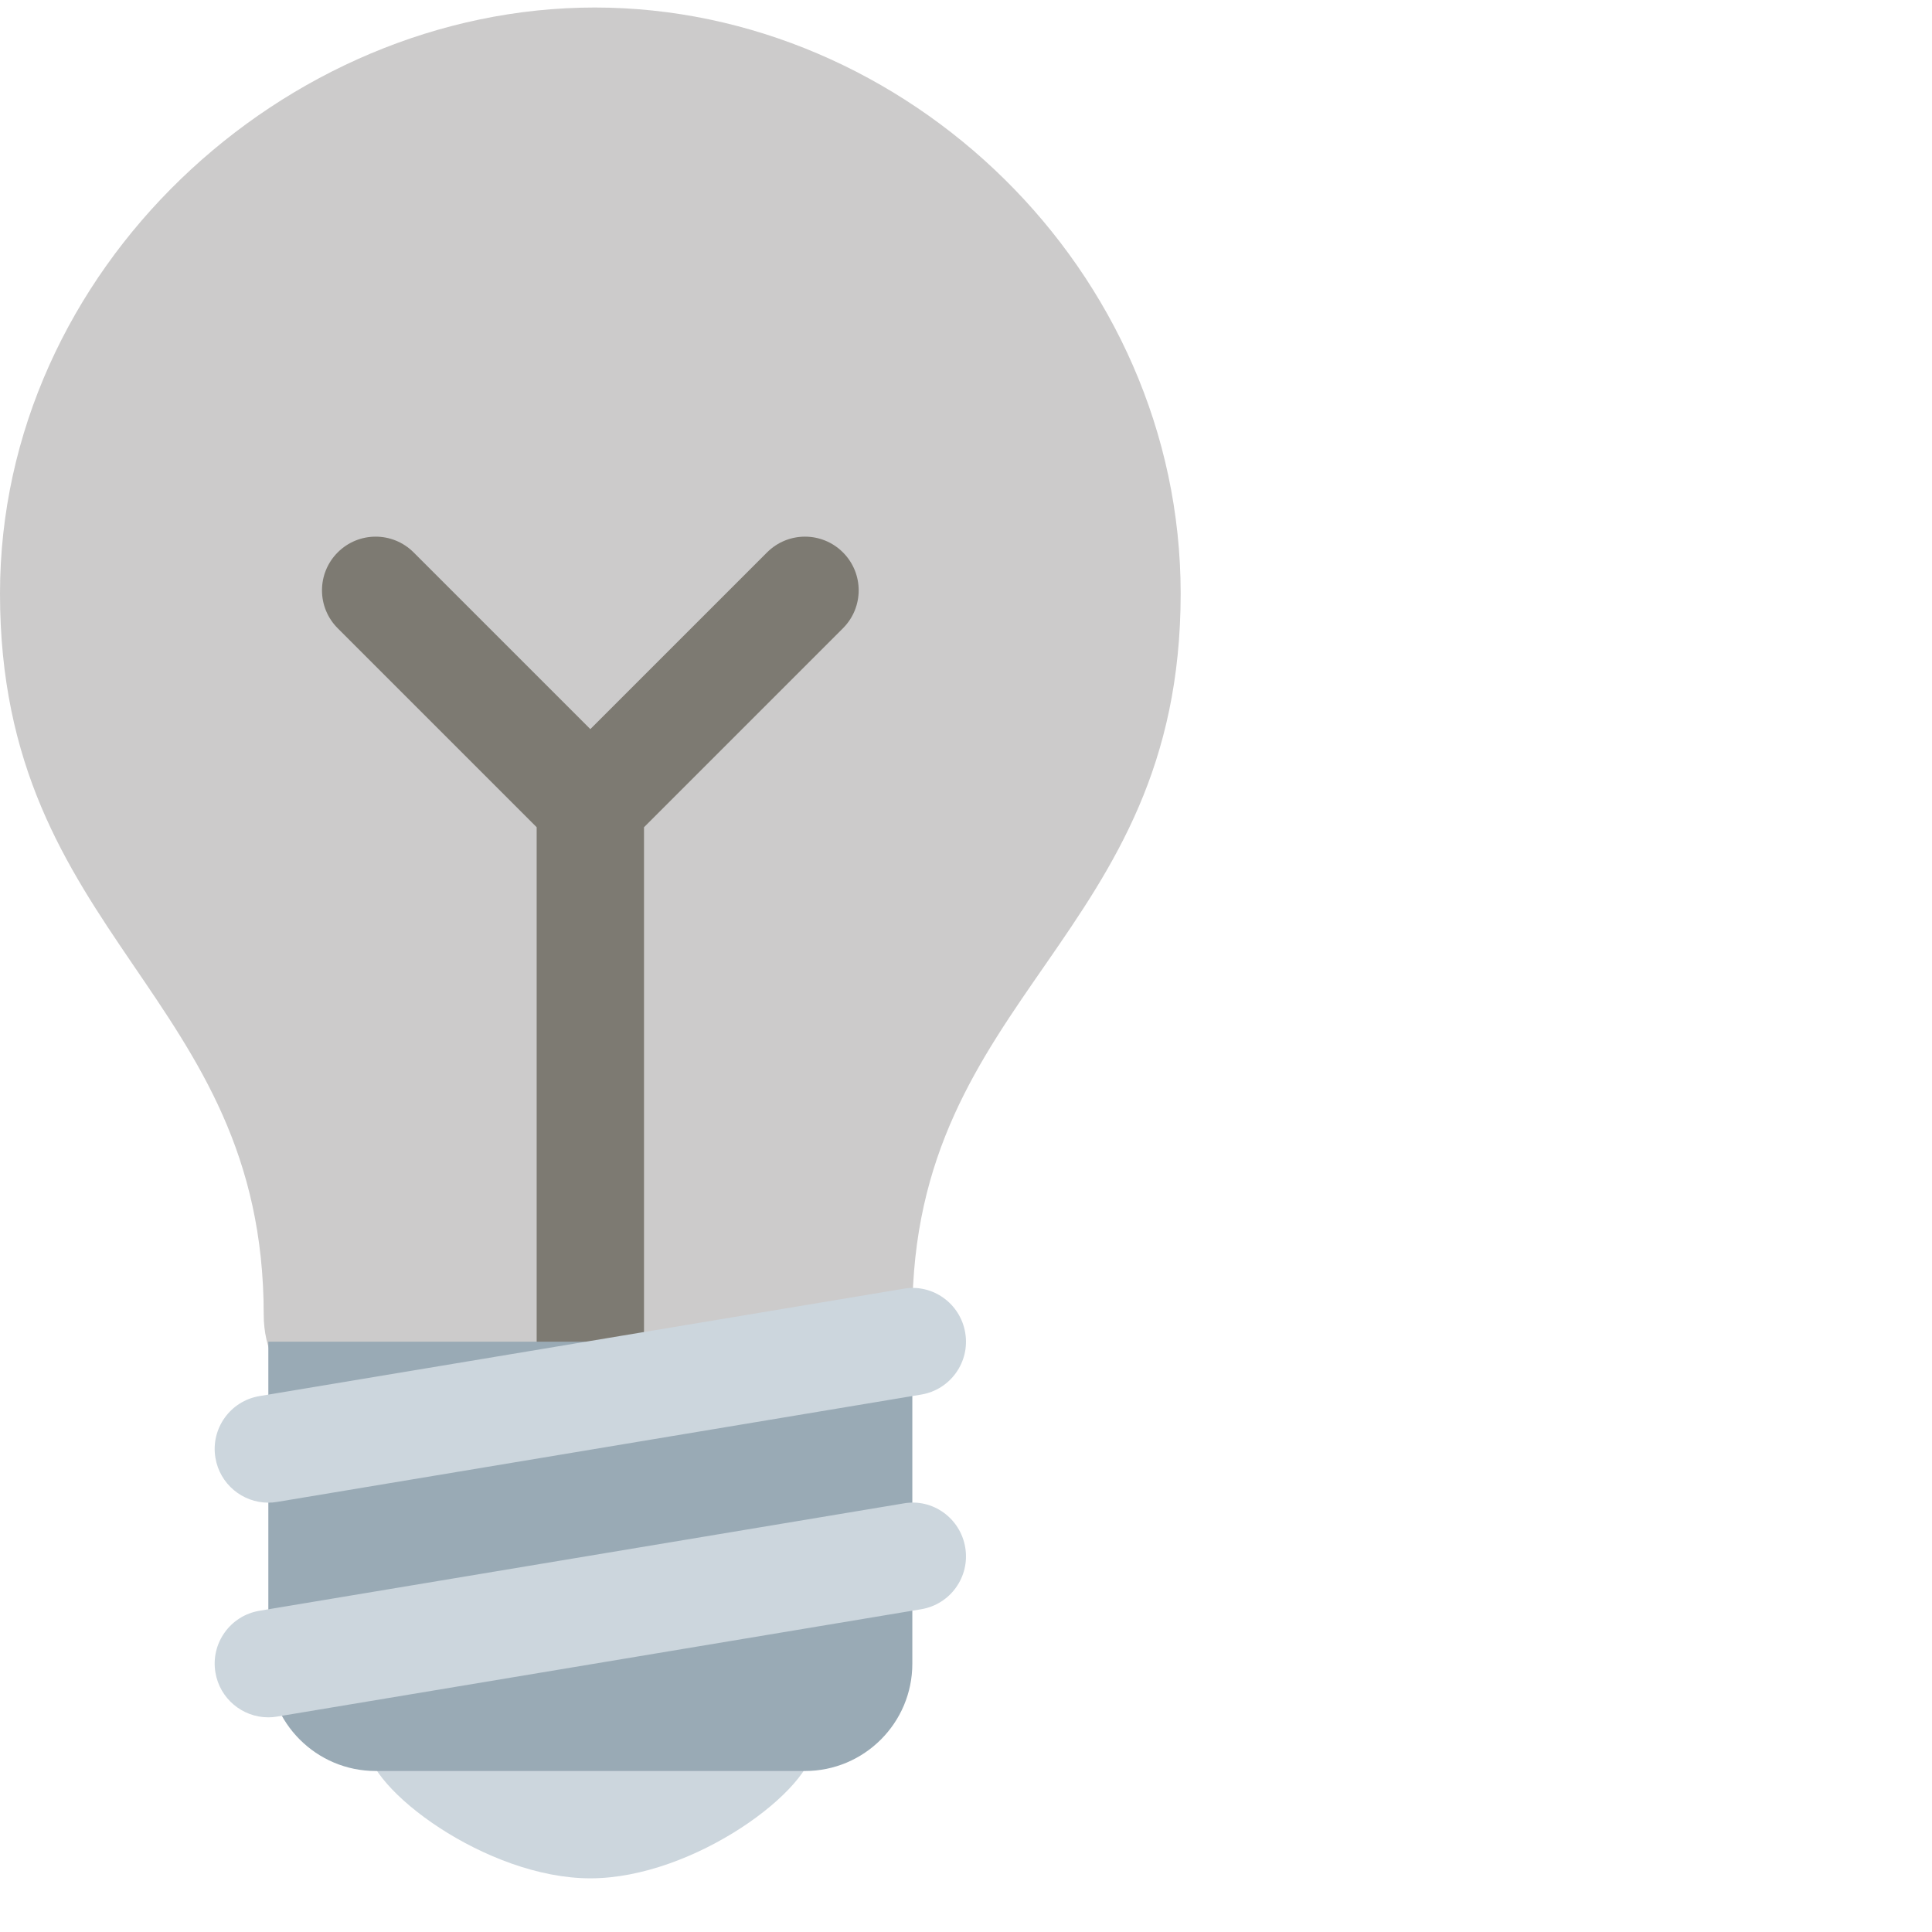
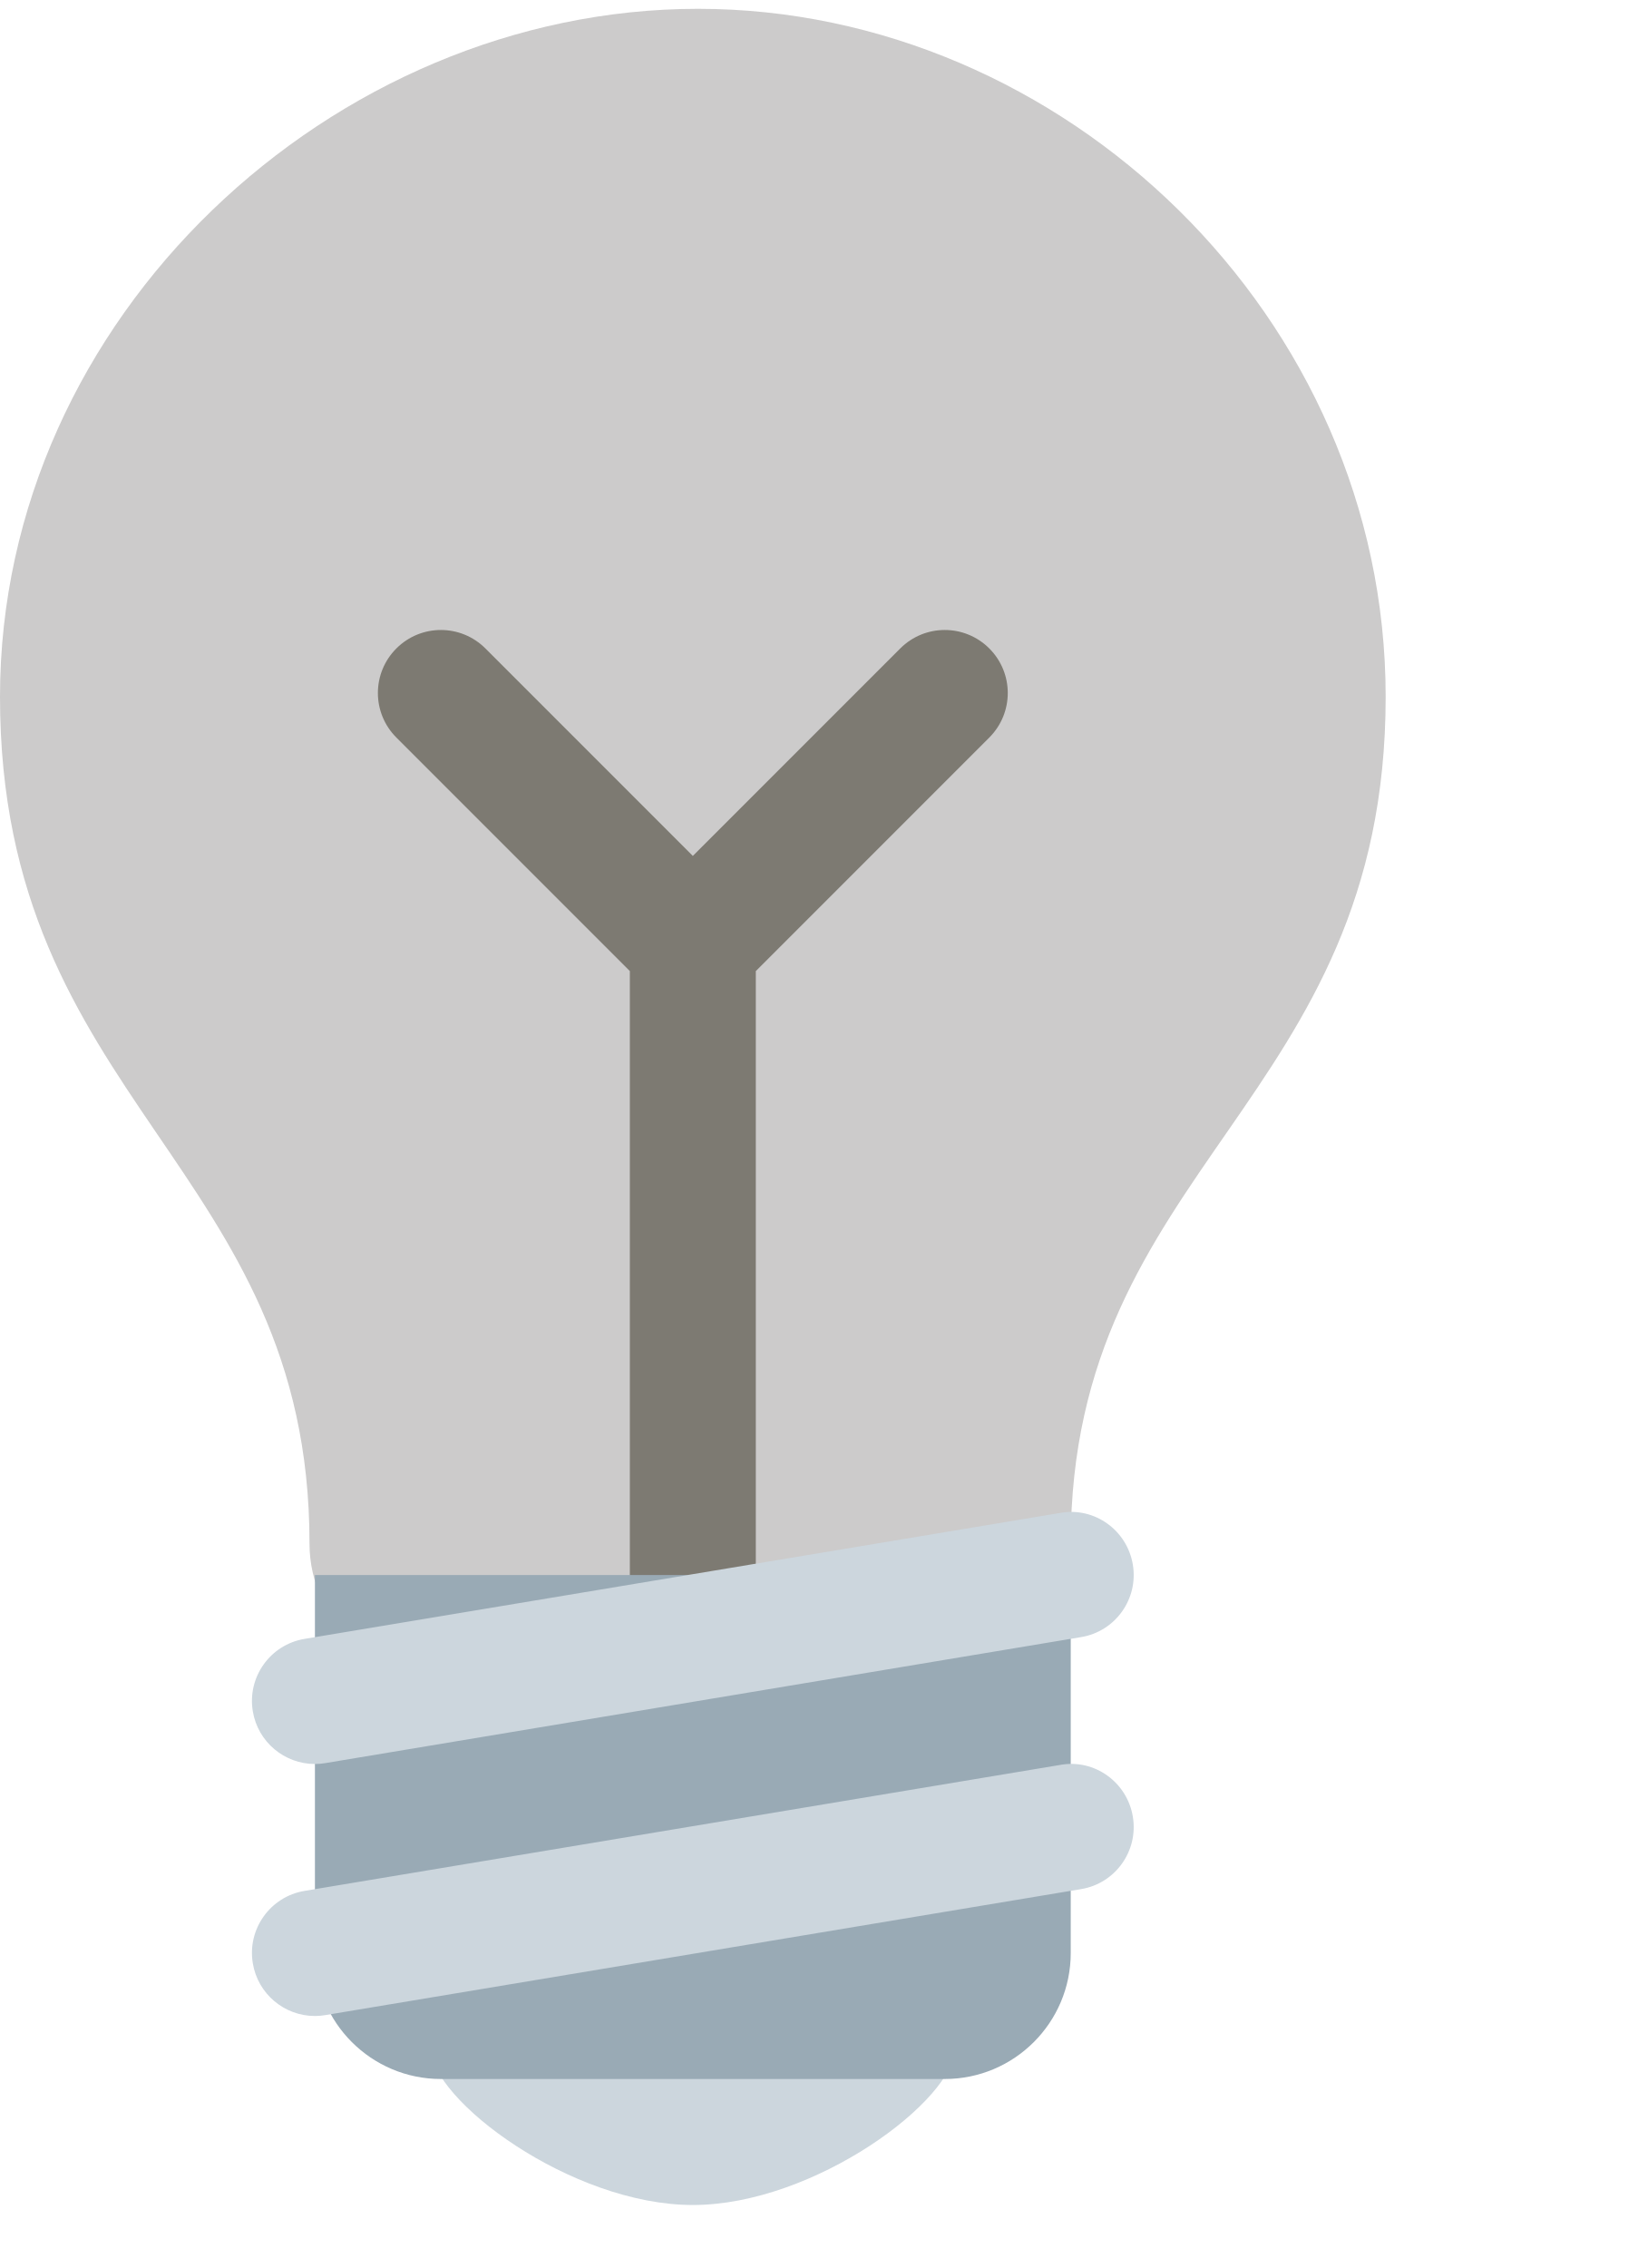
- <svg xmlns="http://www.w3.org/2000/svg" viewBox="0 0 36 36" version="1.1">
+ <svg xmlns="http://www.w3.org/2000/svg" viewBox="0 0 26 36" version="1.1">
  <g id="off" stroke="none" stroke-width="1" fill="none" fill-rule="evenodd">
    <g fill-rule="nonzero">
      <path d="M22,11.06 C22,17.499 17,18.499 17,24.5 C17,27.598 13.877,27.859 11.5,27.859 C9.447,27.859 4.914,27.08 4.914,24.498 C4.914,18.5 0,17.5 0,11.06 C0,5.029 5.285,0.14 11.083,0.14 C16.883,0.14 22,5.029 22,11.06 Z" id="Path" fill="#CCCBCB" />
      <path d="M15.167,32.5 C15.167,33.328 12.933,35 11,35 C9.067,35 6.833,33.328 6.833,32.5 C6.833,31.672 9.066,32 11,32 C12.933,32 15.167,31.672 15.167,32.5 Z" id="Path" fill="#CCD6DD" />
      <path d="M15.707,10.293 C15.316,9.902 14.684,9.902 14.293,10.293 L11,13.586 L7.707,10.293 C7.316,9.902 6.684,9.902 6.293,10.293 C5.902,10.684 5.902,11.316 6.293,11.707 L10,15.414 L10,26 C10,26.553 10.448,27 11,27 C11.552,27 12,26.553 12,26 L12,15.414 L15.707,11.707 C16.098,11.316 16.098,10.684 15.707,10.293 Z" id="Path" fill="#7D7A72" />
      <path d="M17,31 C17,32.104 16.104,33 15,33 L7,33 C5.896,33 5,32.104 5,31 L5,25 L17,25 L17,31 Z" id="Path" fill="#99AAB5" />
      <path d="M4.999,32 C4.519,32 4.095,31.653 4.014,31.164 C3.923,30.62 4.291,30.104 4.836,30.014 L16.836,28.014 C17.38,27.916 17.896,28.291 17.986,28.836 C18.077,29.38 17.709,29.896 17.164,29.986 L5.164,31.986 C5.109,31.996 5.053,32 4.999,32 Z M4.999,28 C4.519,28 4.095,27.653 4.014,27.164 C3.923,26.62 4.291,26.104 4.836,26.014 L16.836,24.014 C17.38,23.917 17.896,24.291 17.986,24.836 C18.077,25.38 17.709,25.896 17.164,25.986 L5.164,27.986 C5.109,27.996 5.053,28 4.999,28 Z" id="Shape" fill="#CCD6DD" />
    </g>
  </g>
</svg>
